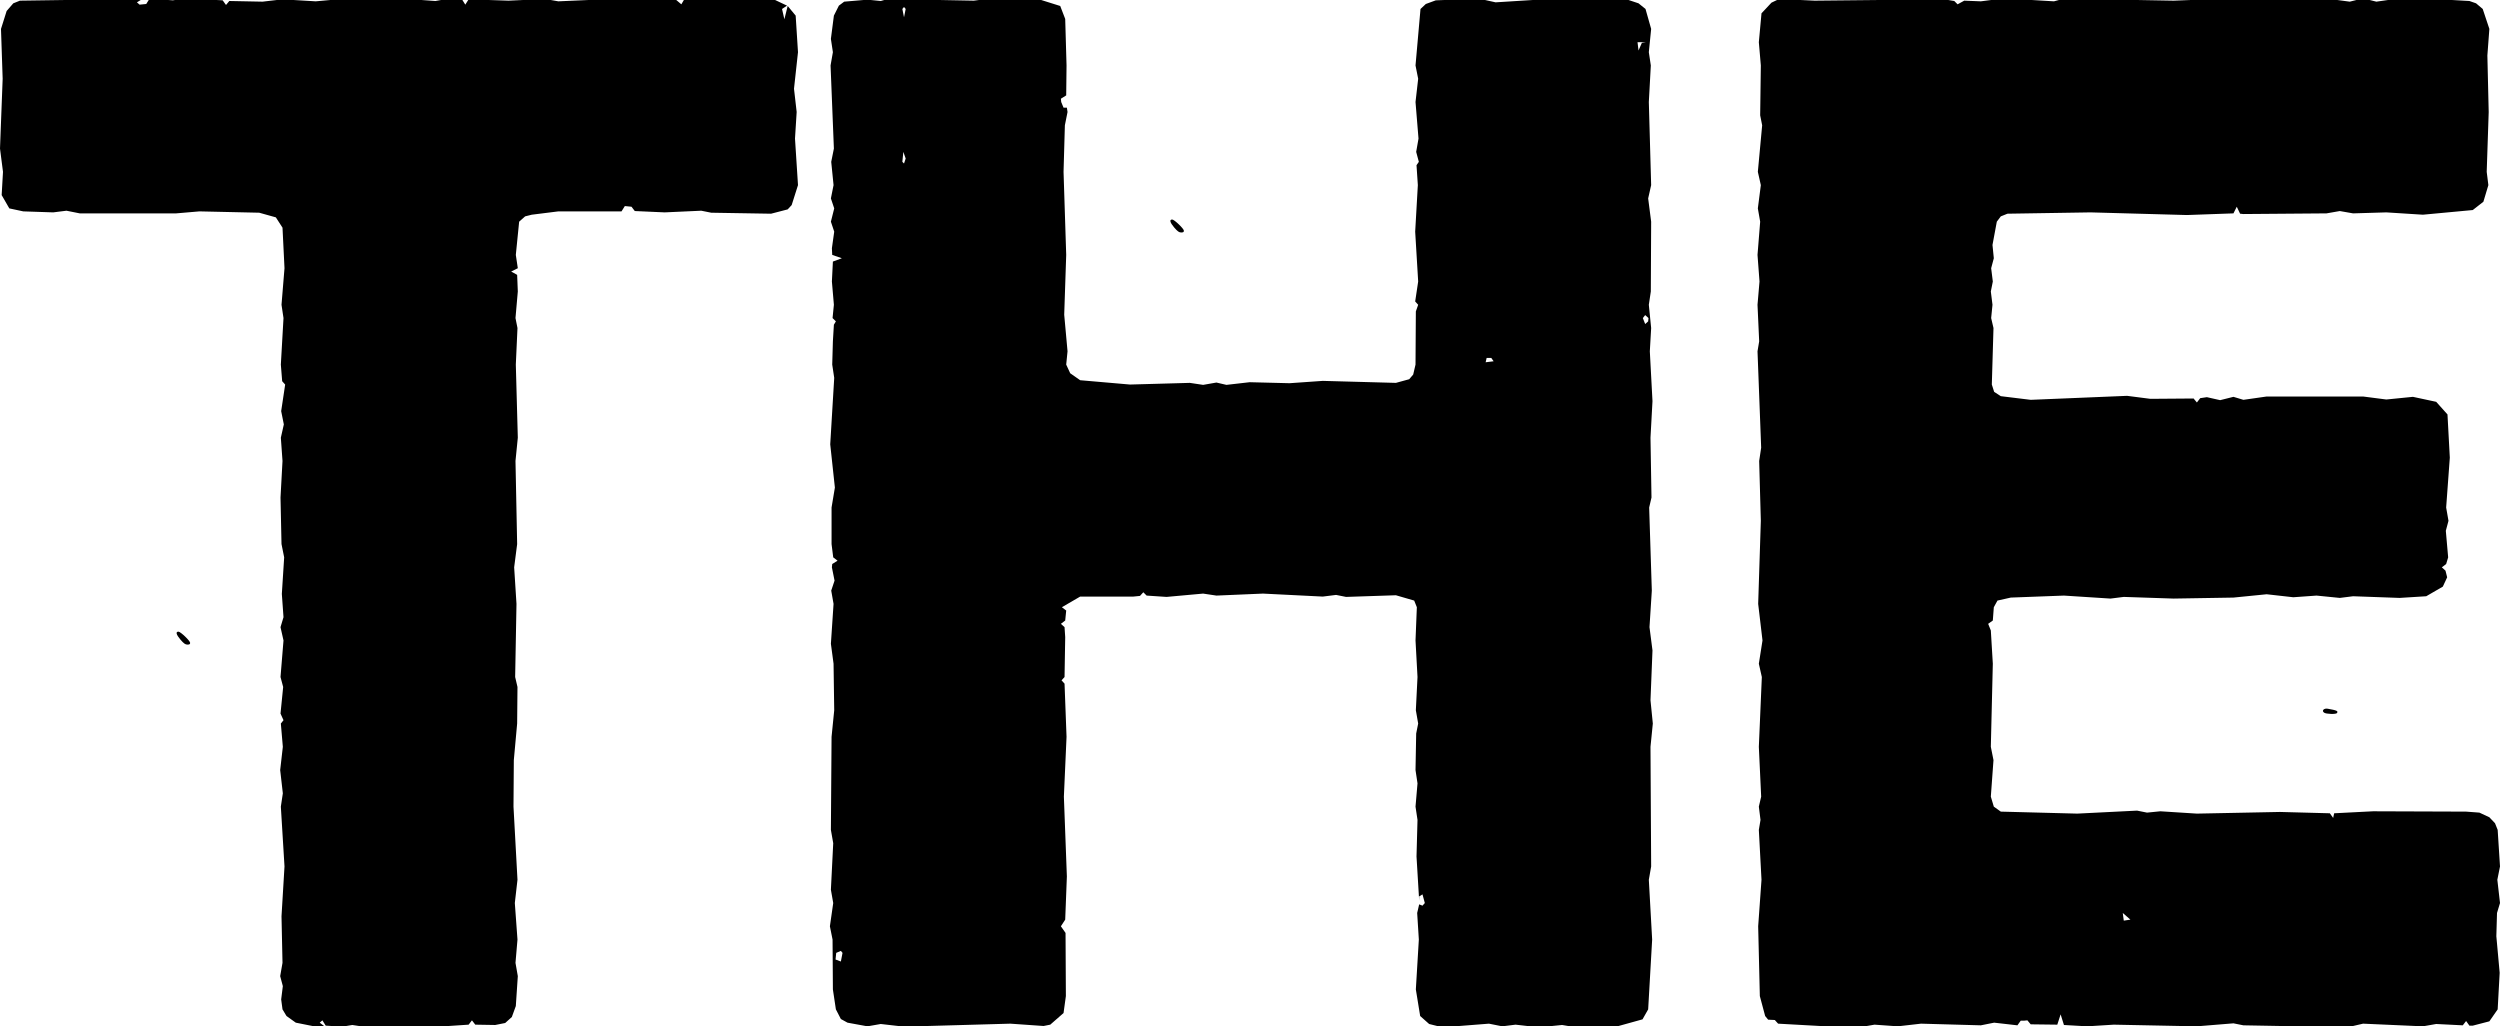
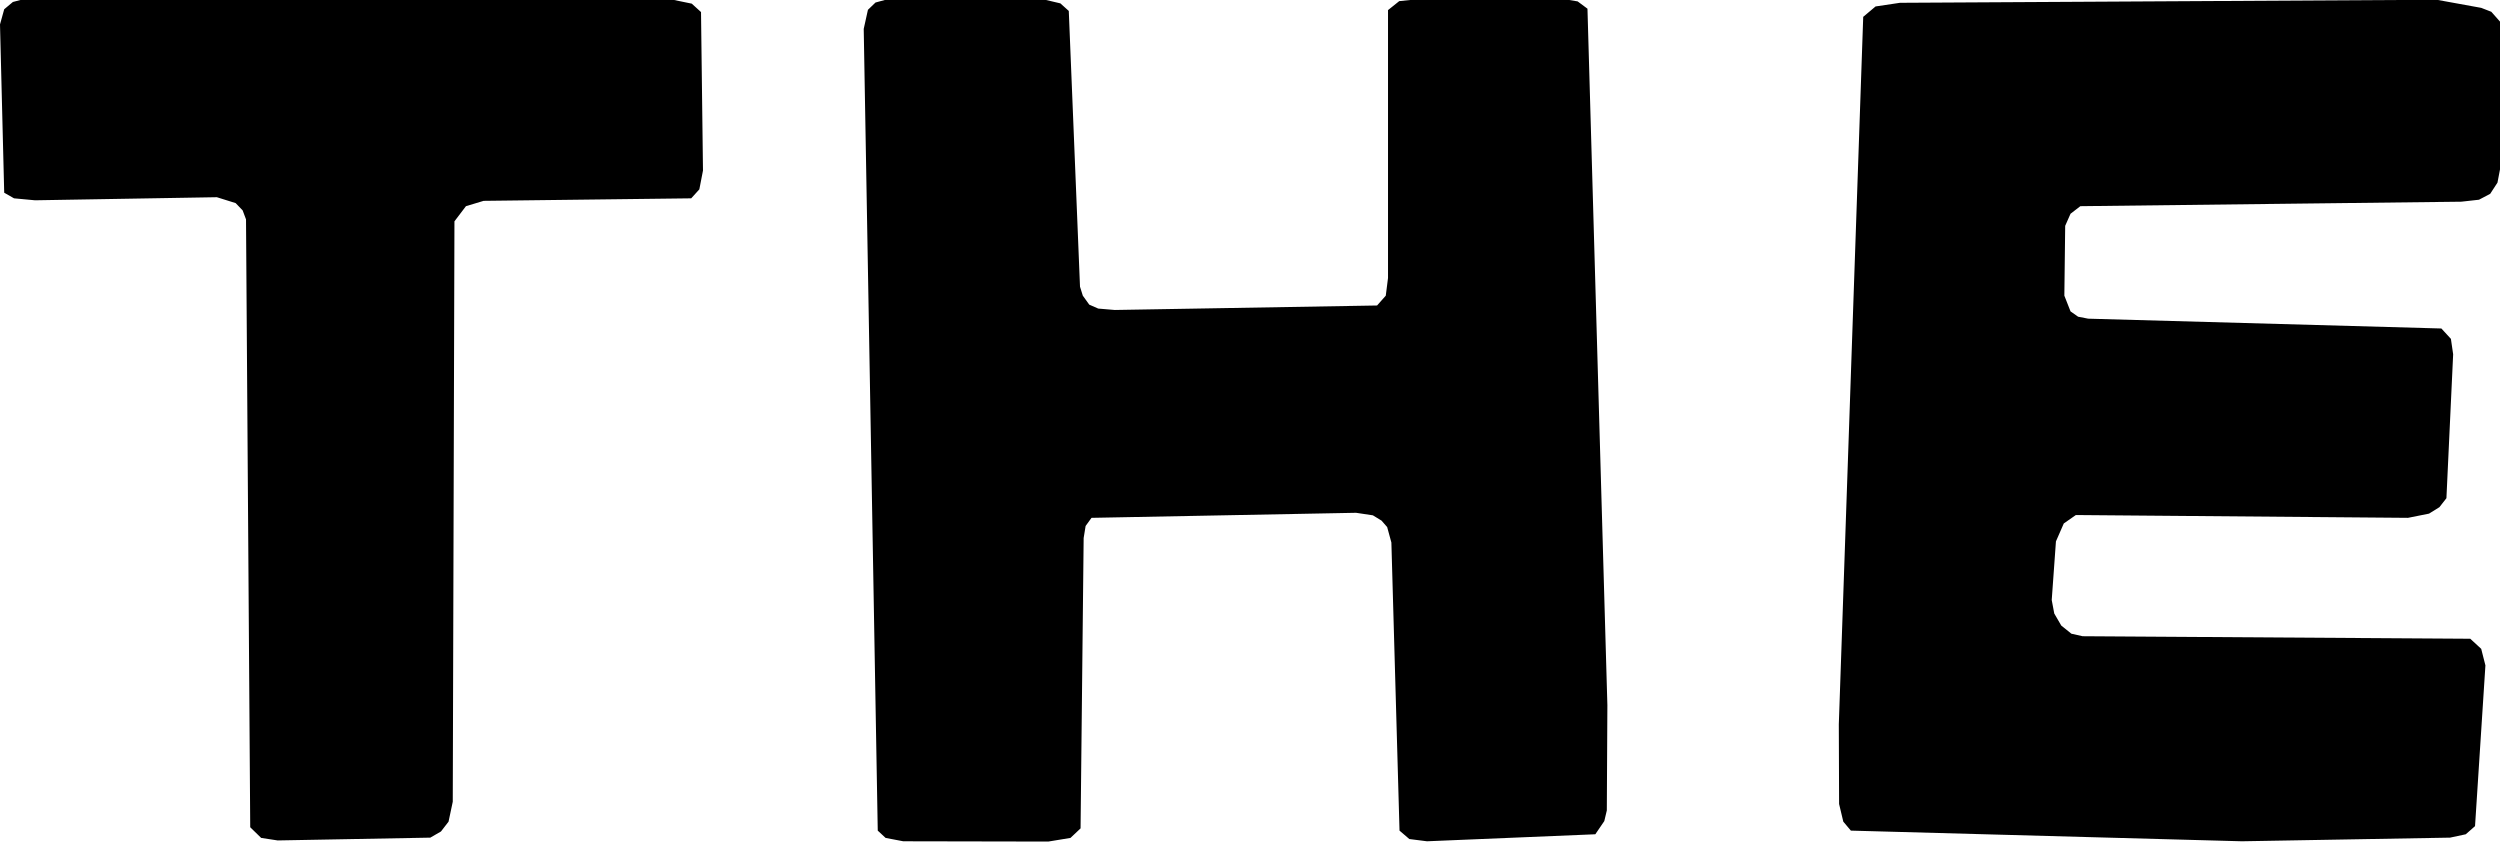
- <svg xmlns="http://www.w3.org/2000/svg" viewBox="160 160.3 752.2 308.5" overflow="visible">
-   <path fill="currentColor" fill-rule="evenodd" d="M200.3 160L203 159.9L201.2 161L202 161.7L204 161.5L205 159.9L212 160.4L216 159.8L227 160.4L228 161.8L229 160.6L239 160.8L245 160.1L255 160.7L266 159.7L277 159.6L291 160.6L295 159.9L299 160.1L300 161.7L301 160.1L313 160.5L324 160L328 160.7L353 159.6L363 159.9L365 161.6L366 159.9L389 159.8L393 160.2L396.8 162L395.3 163L396 166.1L397 162.1L399.4 165L400.1 176L398.9 187L399.7 194L399.2 202L400.1 216L398.2 222L397 223.3L392 224.6L374 224.3L371 223.7L360 224.2L351 223.8L350 222.5L348 222.3L347 223.9L328 223.9L320 224.9L318 225.4L316.2 227L315.2 237L315.8 241L313.8 242L315.6 243L315.8 248L315.1 256L315.7 259L315.2 270L315.8 292L315.1 299L315.6 324L314.7 331L315.4 342L315 364L315.7 367L315.6 378L314.6 389L314.5 403L315.7 425L314.9 432L315.7 443L315.1 450L315.8 454L315.2 463L314 466.3L312 468.1L309 468.7L303 468.6L302 467.3L301 468.6L295 469L270 469.3L266 468.7L263 469.2L258 468.9L257 467.3L256.2 468L257.5 469L255 469.2L249 468L246.2 466L245 464L244.6 461L245.1 457L244.3 454L245 450L244.7 436L245.6 421L244.5 403L245.1 399L244.3 392L245.1 385L244.5 378L245.3 377L244.4 375L245.2 367L244.4 364L245.3 353L244.4 349L245.3 346L244.8 339L245.5 328L244.7 324L244.4 310L245 299L244.5 292L245.4 288L244.6 284L245.8 276L244.9 275L244.5 270L245.3 256L244.7 252L245.6 241L245 228.8L243 225.7L238 224.3L220 223.9L213 224.5L184 224.5L180 223.7L176 224.2L167 223.9L162.8 223L160.5 219L160.9 212L160 205L160.8 184L160.3 169L162 163.6L164 161.3L166 160.5ZM427.1 160L453 160.5L460 159.6L472 159.9L479 162.1L480.5 166L480.9 180L480.8 189L479.2 190L479.3 191L480 192.7L481 192.7L481.2 194L480.4 198L480 212L480.8 237L480.2 255L481.2 266L480.8 270L482 272.6L485 274.7L500 276L518 275.5L522 276.1L526 275.4L529 276.1L536 275.3L548 275.6L558 274.9L580 275.5L584 274.4L585.2 273L585.9 270L586 254L586.7 252L585.8 251L586.7 245L585.8 230L586.6 216L586.2 210L586.9 209L586.1 206L586.8 202L585.9 191L586.7 184L585.9 180L587.4 163L589 161.5L592 160.4L605 159.9L610 161L626 160L650 160.3L653 161.3L655.1 163L656.8 169L656.1 176L656.7 180L656.1 191L656.8 216L655.9 220L656.8 227L656.7 248L656.1 252L656.8 259L656.4 266L657.2 281L656.6 292L656.9 310L656.2 313L657 338L656.3 349L657.2 356L656.6 371L657.3 378L656.6 385L656.8 421L656.1 425L657.1 443L655.9 464L654.2 467L647 469L633 469.2L630 468.7L623 469.4L616 468.6L612 469.1L608 468.3L594 469.4L590 468.4L587.3 466L586 458L586.9 443L586.4 435L587 432.4L588 432.8L588.7 432L588 429.4L587 430L587 431.3L586.2 418L586.5 407L585.9 403L586.5 396L585.9 392L586.1 381L586.7 378L586 374L586.5 364L585.9 353L586.3 343L585.5 341L580 339.4L565 339.9L562 339.3L558 339.8L540 338.9L526 339.5L522 338.9L511 339.9L505 339.5L504 338.5L503 339.6L501 339.8L485 339.8L479.5 343L480.8 344L480.5 347L479.2 348L480.3 349L480.5 352L480.3 364L479.4 365L480.3 366L480.9 382L480.1 400L481 424L480.5 437L479.2 439L480.6 441L480.7 460L480 465.1L476 468.6L474 469L464 468.3L432 469.2L425 468.4L421 469.1L415 468L413 466.9L411.5 464L410.6 458L410.5 443L409.7 439L410.7 432L410 428L410.7 414L410 410L410.2 382L411 374L410.8 360L410 354L410.8 342L410.1 338L411.1 335L410.3 331L410.4 330L412 329L410.7 328L410.2 324L410.2 313L411.2 307L409.8 294L411 274L410.4 270L410.6 263L410.9 258L411.5 257L410.5 256L410.9 252L410.3 245L410.6 239L413.3 238L410.4 237L410.3 235L411 230L410 227L411 223L410 220L410.8 216L410.1 209L410.9 205L409.9 180L410.6 176L410 172L410.9 165L412.4 162L414 160.8L421 160.2L425 160.6ZM695.3 160L706 160.5L745 160.1L748 160.6L749 161.6L751 160.5L756 160.7L763 159.8L778 160.7L781 159.9L814 160.5L840 159.5L846 160.3L861 160L867 160.8L871 159.8L875 160.8L882 159.8L889 159.8L903 160.6L905 161.3L907 163L909 169L908.4 177L908.8 194L908.2 212L908.7 216L907.2 221L904 223.5L889 224.9L878 224.2L868 224.5L864 223.8L860 224.5L835 224.7L834 224.6L833 222.5L832 224.5L818 225L789 224.2L764 224.6L762 225.4L760.8 227L759.5 234L759.9 238L759.1 241L759.6 245L759 248L759.5 252L759.1 256L759.8 259L759.3 276L760 278.2L762 279.5L771 280.6L800 279.4L807 280.3L820 280.2L821 281.4L822 280.1L824 279.8L828 280.7L832 279.7L835 280.6L842 279.6L871 279.6L878 280.5L886 279.7L893 281.2L896.4 285L897.1 298L896 313L896.7 317L895.9 320L896.6 328L896 330L894.7 331L895.8 332L896.3 334L895 336.8L890 339.7L882 340.2L868 339.7L864 340.2L857 339.5L850 340L842 339.1L832 340.1L814 340.4L799 339.9L795 340.4L781 339.5L765 340.1L761 341L759.9 343L759.6 347L758.2 348L759 350L759.6 360L759 385L759.8 389L759 400L759.9 403L762 404.5L785 405.1L803 404.2L806 404.8L810 404.4L821 405.1L846 404.6L861 405L862 406.4L862.3 405L874 404.4L902 404.5L906 404.8L909 406.2L910.7 408L911.5 410L912.2 421L911.4 425L912.2 432L911.3 435L911.1 442L912.1 453L911.5 464L909 467.6L904 468.9L903 468.9L902 467.5L901 468.8L893 468.4L889 469.1L871 468.3L868 469L857 469.2L835 468.8L832 468.2L821 469.1L796 468.6L788 469.1L781 468.7L780 465.5L779 468.6L771 468.5L770 467.3L769 467.4L768 467.4L767 468.8L760 468L756 468.8L738 468.3L731 469.1L724 468.6L720 469.3L713 469.3L695 468.3L694 467.2L692 467.1L691.1 466L689.5 460L689 439L690 425L689.2 410L689.7 407L689.2 403L689.9 400L689.2 385L690.1 364L689.2 360L690.3 353L689 342L689.8 317L689.3 299L689.9 295L688.8 266L689.3 263L688.8 252L689.4 245L688.8 237L689.6 227L688.9 223L689.8 216L688.9 212L690.2 198L689.6 195L689.8 180L689.2 173L690 164.3L693 161.1ZM431.5 163L432 162.4L432.5 163L432 165.5ZM652.7 173L655.2 173L654 173.2L653 175.5ZM431.8 206L432.5 208L432 209.5L431.5 209ZM654.3 256L655 255.1L656 256L655.9 257L655 257.8ZM607.3 268L608.7 268L609.4 269L607 269.3ZM798.7 435L801 437L799 437.3ZM411.6 447L413 446.4L413.5 447L413 449.6L411.4 449ZM217.21 353.72C217.21 353.12 214.32 350.35 213.69 350.35C212.79 350.35 213.01 351.23 214.27 352.72C215.3 353.92 215.75 354.25 216.4 354.25C217.01 354.25 217.21 354.12 217.21 353.72ZM516.21 229.72C516.21 229.12 513.32 226.35 512.69 226.35C511.79 226.35 512.01 227.23 513.27 228.72C514.3 229.92 514.75 230.25 515.4 230.25C516.01 230.25 516.21 230.12 516.21 229.72ZM859.27 374.72C858.45 374.13 859.21 373.34 860.37 373.54C863.12 374.03 863.55 374.22 863.16 374.83C862.92 375.26 859.88 375.17 859.27 374.72Z" />
+ <svg xmlns="http://www.w3.org/2000/svg" viewBox="0.5 0 891.2 300" overflow="visible">
+   <path fill="currentColor" fill-rule="evenodd" d="M7.8 0L240.8 0L247.1 1.3L250.4 4.3L251.1 60.8L249.8 67.5L246.9 70.7L172.9 71.6L166.6 73.5L162.5 78.9L161.9 285.8L160.4 292.9L157.7 296.4L153.9 298.6L99.5 299.6L93.6 298.7L89.7 294.9L88.2 78.2L87 75L84.5 72.4L77.8 70.3L13 71.4L5.5 70.7L2 68.7L0.5 8.7L2 3.3L5.1 0.7ZM315.9 0L373 -0.1L378.5 1.2L381.5 3.9L385.5 102.2L386.5 105.4L388.8 108.6L392 110L397.9 110.5L491.4 108.9L494.5 105.4L495.3 99.1L495.3 3.6L499.3 0.4L506.1 -0.3L559.3 -0.1L562.9 0.5L566.4 3.1L573.5 251.4L573.3 288.9L572.4 292.7L569.2 297.4L509.2 299.9L502.9 299.1L499.4 296.1L496.5 193.4L495 187.9L493 185.6L489.9 183.7L483.9 182.8L389.6 184.6L387.5 187.5L386.8 191.8L385.7 295.3L382.1 298.7L374.2 300L322.5 299.9L316.2 298.7L313.4 296.1L308.4 10.3L309.9 3.5L312.6 0.9ZM854.8 0L869.6 0L885 2.8L888.6 4.2L891.7 7.7L891.7 60.4L890.8 65.1L888.2 69.1L884.2 71.2L877.9 71.9L742.1 73.5L738.6 76.2L736.7 80.5L736.4 105.4L738.6 111L741.3 112.9L744.9 113.6L870.8 117.1L874.2 120.8L875 126.3L872.6 177.6L870.1 180.8L866.4 183.1L858.9 184.6L740.5 183.6L736.2 186.6L733.4 193L731.9 213.9L732.8 218.7L735.3 223L738.9 225.9L742.9 226.8L881.1 227.7L885 231.3L886.5 237.2L882.8 294.5L879.5 297.4L873.9 298.6L799.7 299.9L660.3 296.1L657.6 292.9L656.1 286.6L656 258.2L664.7 6L669.1 2.3L677.8 1Z" />
</svg>
